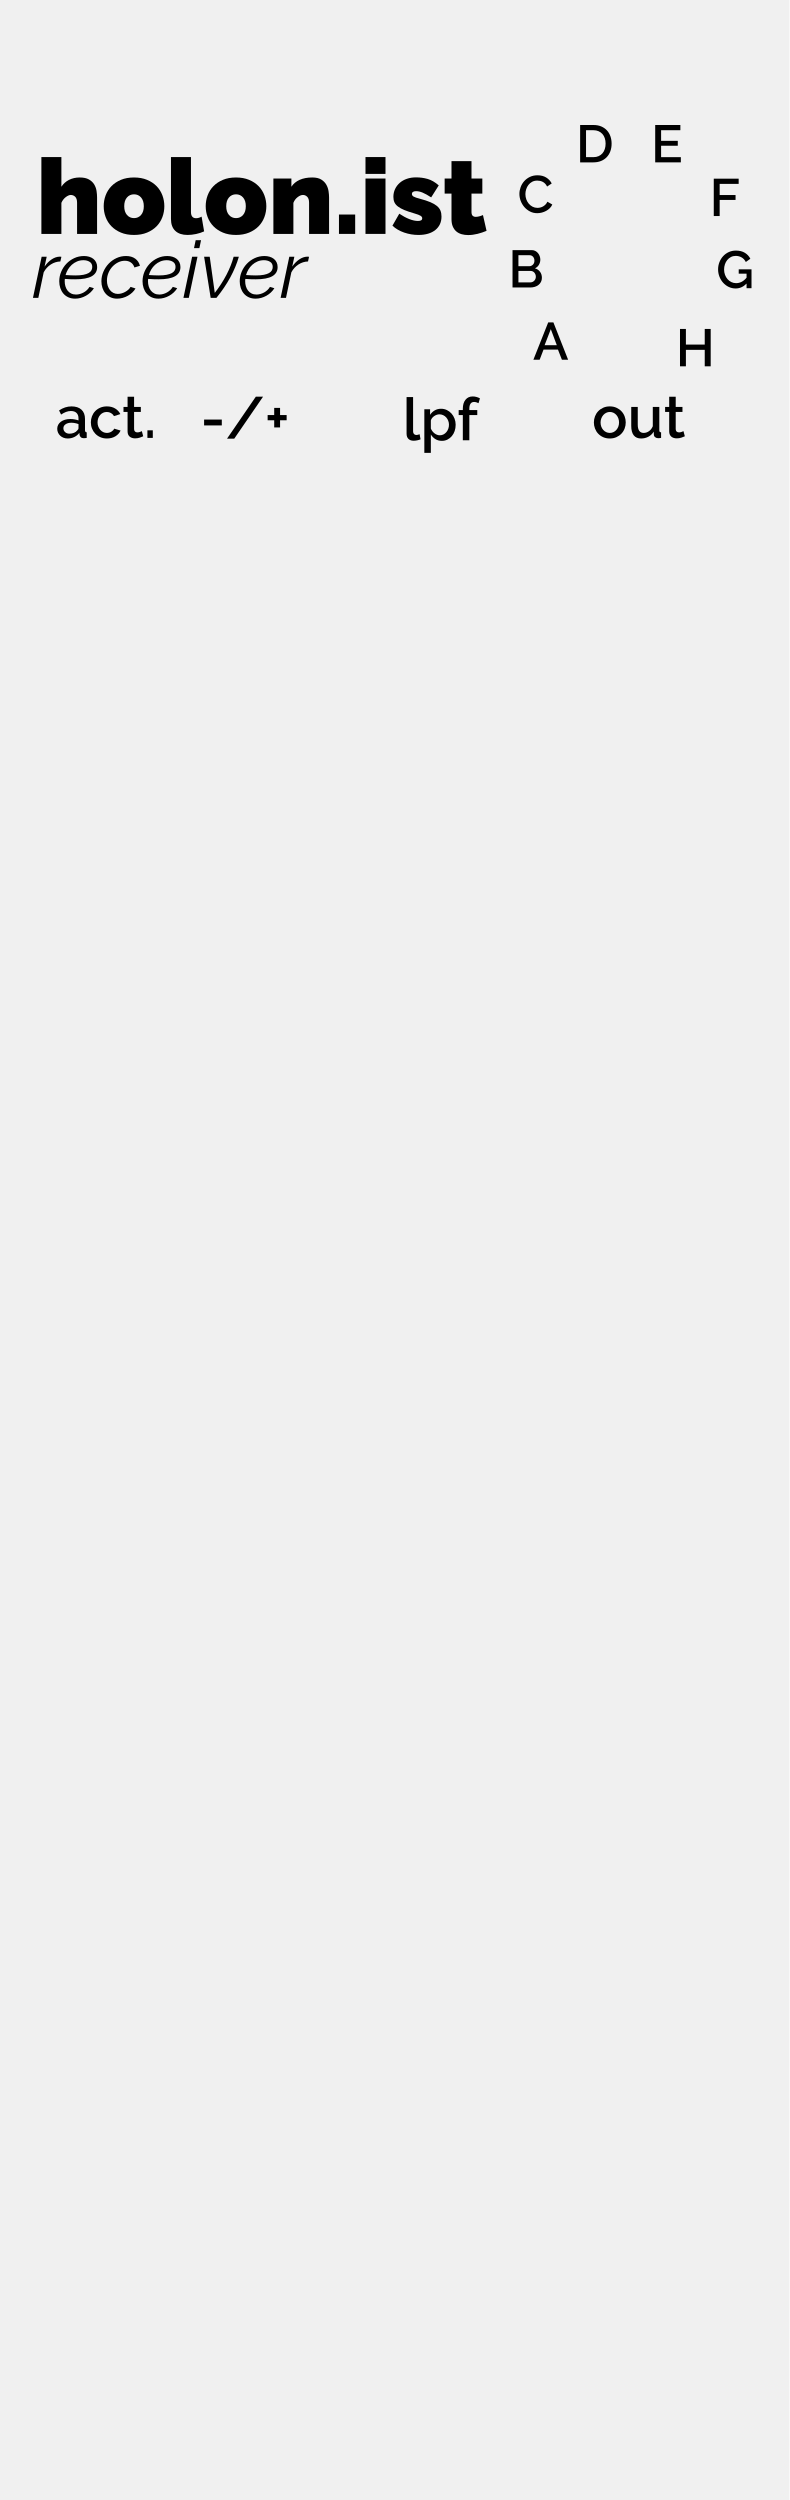
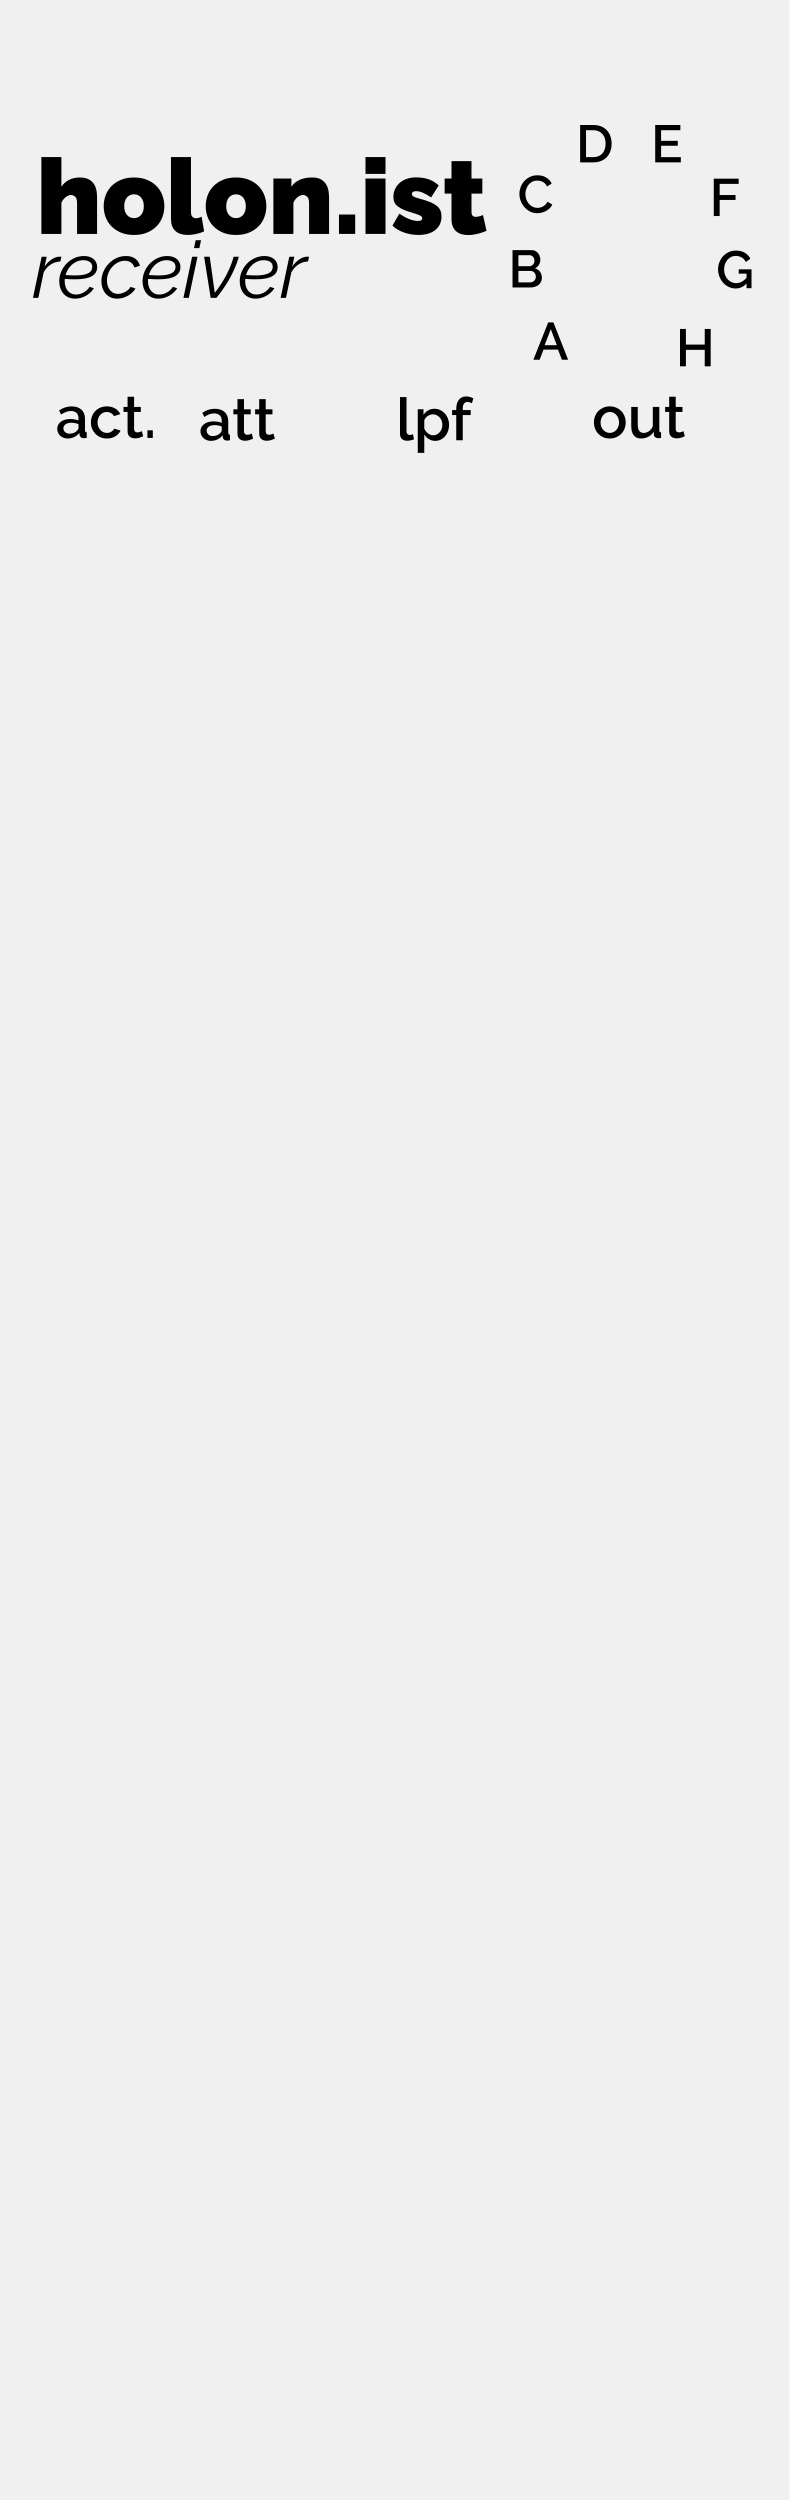
<svg xmlns="http://www.w3.org/2000/svg" width="100%" height="100%" viewBox="0 0 120 380" version="1.1" xml:space="preserve" style="fill-rule:evenodd;clip-rule:evenodd;stroke-linejoin:round;stroke-miterlimit:1.414;">
  <g id="Layer-1" transform="matrix(1,0,0,1,15,-742.52)">
    <g id="background" transform="matrix(1.33333,0,0,1,-15,5.68434e-14)">
      <rect x="0" y="742.52" width="90" height="380" style="fill:rgb(240,240,240);" />
+     </g>
+     <g transform="matrix(1,0,0,1,15.218,809.442)">
+       <path d="M1.845,0.09C1.617,0.09 1.406,0.053 1.211,-0.023C1.016,-0.098 0.848,-0.201 0.707,-0.333C0.566,-0.465 0.454,-0.621 0.374,-0.801C0.293,-0.981 0.252,-1.176 0.252,-1.386C0.252,-1.608 0.3,-1.809 0.396,-1.989C0.492,-2.169 0.628,-2.325 0.806,-2.457C0.983,-2.589 1.193,-2.691 1.436,-2.763C1.679,-2.835 1.947,-2.871 2.241,-2.871C2.463,-2.871 2.682,-2.852 2.898,-2.813C3.114,-2.774 3.309,-2.721 3.483,-2.655L3.483,-2.979C3.483,-3.327 3.384,-3.599 3.186,-3.794C2.988,-3.988 2.703,-4.086 2.331,-4.086C2.079,-4.086 1.832,-4.04 1.588,-3.947C1.346,-3.854 1.095,-3.72 0.837,-3.546L0.531,-4.176C1.137,-4.584 1.767,-4.788 2.421,-4.788C3.069,-4.788 3.573,-4.623 3.933,-4.293C4.293,-3.963 4.473,-3.489 4.473,-2.871L4.473,-1.17C4.473,-0.96 4.56,-0.852 4.734,-0.846L4.734,0C4.638,0.018 4.556,0.03 4.487,0.036C4.417,0.042 4.35,0.045 4.284,0.045C4.092,0.045 3.943,-0.003 3.838,-0.099C3.733,-0.195 3.669,-0.318 3.645,-0.468L3.618,-0.765C3.408,-0.489 3.149,-0.278 2.84,-0.131C2.531,0.017 2.199,0.09 1.845,0.09ZM2.115,-0.639C2.355,-0.639 2.582,-0.683 2.795,-0.77C3.008,-0.857 3.174,-0.978 3.294,-1.134C3.42,-1.242 3.483,-1.356 3.483,-1.476L3.483,-2.097C3.315,-2.163 3.137,-2.214 2.948,-2.25C2.758,-2.286 2.574,-2.304 2.394,-2.304C2.04,-2.304 1.751,-2.228 1.526,-2.075C1.301,-1.922 1.188,-1.719 1.188,-1.467C1.188,-1.233 1.275,-1.037 1.449,-0.878C1.623,-0.719 1.845,-0.639 2.115,-0.639Z" style="fill-rule:nonzero;" />
+       <path d="M8.253,-0.243C8.127,-0.183 7.953,-0.116 7.731,-0.041C7.509,0.034 7.272,0.072 7.02,0.072C6.864,0.072 6.717,0.051 6.579,0.009C6.441,-0.033 6.319,-0.096 6.215,-0.18C6.11,-0.264 6.027,-0.374 5.967,-0.509C5.907,-0.644 5.877,-0.807 5.877,-0.999L5.877,-3.942L5.256,-3.942L5.256,-4.707L5.877,-4.707L5.877,-6.255L6.867,-6.255L6.867,-4.707L7.893,-4.707L7.893,-3.942L6.867,-3.942L6.867,-1.314C6.879,-1.146 6.932,-1.025 7.025,-0.95C7.118,-0.874 7.233,-0.837 7.371,-0.837C7.509,-0.837 7.641,-0.861 7.767,-0.909C7.893,-0.957 7.986,-0.996 8.046,-1.026L8.253,-0.243Z" style="fill-rule:nonzero;" />
+       <path d="M11.556,-0.243C11.43,-0.183 11.256,-0.116 11.034,-0.041C10.812,0.034 10.575,0.072 10.323,0.072C10.167,0.072 10.02,0.051 9.882,0.009C9.744,-0.033 9.623,-0.096 9.518,-0.18C9.413,-0.264 9.33,-0.374 9.27,-0.509C9.21,-0.644 9.18,-0.807 9.18,-0.999L9.18,-3.942L8.559,-3.942L8.559,-4.707L9.18,-4.707L9.18,-6.255L10.17,-6.255L10.17,-4.707L11.196,-4.707L11.196,-3.942L10.17,-3.942L10.17,-1.314C10.182,-1.146 10.235,-1.025 10.328,-0.95C10.421,-0.874 10.536,-0.837 10.674,-0.837C10.812,-0.837 10.944,-0.861 11.07,-0.909C11.196,-0.957 11.289,-0.996 11.349,-1.026L11.556,-0.243Z" style="fill-rule:nonzero;" />
    </g>
    <g transform="matrix(1,0,0,1,-18,742.52)">
      <path d="M9.33,39.023L10.098,39.023L9.774,40.523C10.086,40.067 10.44,39.705 10.836,39.437C11.232,39.169 11.634,39.027 12.042,39.011C12.106,39.011 12.16,39.013 12.204,39.017C12.248,39.021 12.29,39.027 12.33,39.035L12.174,39.743C11.654,39.759 11.17,39.911 10.722,40.199C10.274,40.487 9.914,40.883 9.642,41.387L8.826,45.275L8.01,45.275L9.33,39.023Z" style="fill-rule:nonzero;" />
      <path d="M14.418,45.395C14.034,45.395 13.692,45.327 13.392,45.191C13.092,45.055 12.84,44.867 12.636,44.627C12.432,44.387 12.276,44.107 12.168,43.787C12.06,43.467 12.006,43.123 12.006,42.755C12.006,42.259 12.102,41.781 12.294,41.321C12.486,40.861 12.75,40.453 13.086,40.097C13.422,39.741 13.82,39.455 14.28,39.239C14.74,39.023 15.238,38.915 15.774,38.915C16.046,38.915 16.304,38.951 16.548,39.023C16.792,39.095 17.004,39.201 17.184,39.341C17.364,39.481 17.506,39.657 17.61,39.869C17.714,40.081 17.766,40.323 17.766,40.595C17.766,41.211 17.494,41.675 16.95,41.987C16.406,42.299 15.566,42.455 14.43,42.455C14.206,42.455 13.964,42.451 13.704,42.443C13.444,42.435 13.162,42.419 12.858,42.395C12.85,42.459 12.844,42.519 12.84,42.575C12.836,42.631 12.834,42.687 12.834,42.743C12.834,43.015 12.87,43.273 12.942,43.517C13.014,43.761 13.122,43.977 13.266,44.165C13.41,44.353 13.59,44.501 13.806,44.609C14.022,44.717 14.274,44.771 14.562,44.771C14.754,44.771 14.95,44.743 15.15,44.687C15.35,44.631 15.54,44.553 15.72,44.453C15.9,44.353 16.066,44.231 16.218,44.087C16.37,43.943 16.498,43.783 16.602,43.607L17.274,43.811C17.13,44.043 16.954,44.257 16.746,44.453C16.538,44.649 16.308,44.817 16.056,44.957C15.804,45.097 15.54,45.205 15.264,45.281C14.988,45.357 14.706,45.395 14.418,45.395ZM15.69,39.551C15.33,39.551 15.002,39.615 14.706,39.743C14.41,39.871 14.146,40.039 13.914,40.247C13.682,40.455 13.486,40.695 13.326,40.967C13.166,41.239 13.046,41.519 12.966,41.807C13.254,41.823 13.52,41.837 13.764,41.849C14.008,41.861 14.242,41.867 14.466,41.867C14.938,41.867 15.338,41.835 15.666,41.771C15.994,41.707 16.258,41.619 16.458,41.507C16.658,41.395 16.802,41.259 16.89,41.099C16.978,40.939 17.022,40.767 17.022,40.583C17.022,40.223 16.89,39.961 16.626,39.797C16.362,39.633 16.05,39.551 15.69,39.551Z" style="fill-rule:nonzero;" />
      <path d="M20.79,45.395C20.422,45.395 20.09,45.325 19.794,45.185C19.498,45.045 19.248,44.855 19.044,44.615C18.84,44.375 18.684,44.095 18.576,43.775C18.468,43.455 18.414,43.115 18.414,42.755C18.414,42.251 18.514,41.767 18.714,41.303C18.914,40.839 19.184,40.429 19.524,40.073C19.864,39.717 20.26,39.435 20.712,39.227C21.164,39.019 21.646,38.915 22.158,38.915C22.726,38.915 23.192,39.049 23.556,39.317C23.92,39.585 24.158,39.947 24.27,40.403L23.43,40.655C23.334,40.335 23.158,40.085 22.902,39.905C22.646,39.725 22.338,39.635 21.978,39.635C21.626,39.635 21.288,39.715 20.964,39.875C20.64,40.035 20.35,40.251 20.094,40.523C19.838,40.795 19.634,41.115 19.482,41.483C19.33,41.851 19.254,42.239 19.254,42.647C19.254,42.935 19.294,43.201 19.374,43.445C19.454,43.689 19.566,43.903 19.71,44.087C19.854,44.271 20.028,44.415 20.232,44.519C20.436,44.623 20.662,44.675 20.91,44.675C21.102,44.675 21.296,44.647 21.492,44.591C21.688,44.535 21.874,44.457 22.05,44.357C22.226,44.257 22.384,44.143 22.524,44.015C22.664,43.887 22.77,43.751 22.842,43.607L23.598,43.847C23.47,44.071 23.306,44.277 23.106,44.465C22.906,44.653 22.682,44.817 22.434,44.957C22.186,45.097 21.922,45.205 21.642,45.281C21.362,45.357 21.078,45.395 20.79,45.395Z" style="fill-rule:nonzero;" />
      <path d="M27.078,45.395C26.694,45.395 26.352,45.327 26.052,45.191C25.752,45.055 25.5,44.867 25.296,44.627C25.092,44.387 24.936,44.107 24.828,43.787C24.72,43.467 24.666,43.123 24.666,42.755C24.666,42.259 24.762,41.781 24.954,41.321C25.146,40.861 25.41,40.453 25.746,40.097C26.082,39.741 26.48,39.455 26.94,39.239C27.4,39.023 27.898,38.915 28.434,38.915C28.706,38.915 28.964,38.951 29.208,39.023C29.452,39.095 29.664,39.201 29.844,39.341C30.024,39.481 30.166,39.657 30.27,39.869C30.374,40.081 30.426,40.323 30.426,40.595C30.426,41.211 30.154,41.675 29.61,41.987C29.066,42.299 28.226,42.455 27.09,42.455C26.866,42.455 26.624,42.451 26.364,42.443C26.104,42.435 25.822,42.419 25.518,42.395C25.51,42.459 25.504,42.519 25.5,42.575C25.496,42.631 25.494,42.687 25.494,42.743C25.494,43.015 25.53,43.273 25.602,43.517C25.674,43.761 25.782,43.977 25.926,44.165C26.07,44.353 26.25,44.501 26.466,44.609C26.682,44.717 26.934,44.771 27.222,44.771C27.414,44.771 27.61,44.743 27.81,44.687C28.01,44.631 28.2,44.553 28.38,44.453C28.56,44.353 28.726,44.231 28.878,44.087C29.03,43.943 29.158,43.783 29.262,43.607L29.934,43.811C29.79,44.043 29.614,44.257 29.406,44.453C29.198,44.649 28.968,44.817 28.716,44.957C28.464,45.097 28.2,45.205 27.924,45.281C27.648,45.357 27.366,45.395 27.078,45.395ZM28.35,39.551C27.99,39.551 27.662,39.615 27.366,39.743C27.07,39.871 26.806,40.039 26.574,40.247C26.342,40.455 26.146,40.695 25.986,40.967C25.826,41.239 25.706,41.519 25.626,41.807C25.914,41.823 26.18,41.837 26.424,41.849C26.668,41.861 26.902,41.867 27.126,41.867C27.598,41.867 27.998,41.835 28.326,41.771C28.654,41.707 28.918,41.619 29.118,41.507C29.318,41.395 29.462,41.259 29.55,41.099C29.638,40.939 29.682,40.767 29.682,40.583C29.682,40.223 29.55,39.961 29.286,39.797C29.022,39.633 28.71,39.551 28.35,39.551Z" style="fill-rule:nonzero;" />
      <path d="M32.202,39.023L33.018,39.023L31.698,45.275L30.882,45.275L32.202,39.023ZM32.742,36.515L33.558,36.515L33.306,37.715L32.49,37.715L32.742,36.515Z" style="fill-rule:nonzero;" />
      <path d="M34.026,39.023L34.878,39.023L35.646,44.519C36.342,43.623 36.934,42.707 37.422,41.771C37.91,40.835 38.274,39.919 38.514,39.023L39.306,39.023C38.706,41.127 37.57,43.211 35.898,45.275L35.022,45.275L34.026,39.023Z" style="fill-rule:nonzero;" />
      <path d="M41.85,45.395C41.466,45.395 41.124,45.327 40.824,45.191C40.524,45.055 40.272,44.867 40.068,44.627C39.864,44.387 39.708,44.107 39.6,43.787C39.492,43.467 39.438,43.123 39.438,42.755C39.438,42.259 39.534,41.781 39.726,41.321C39.918,40.861 40.182,40.453 40.518,40.097C40.854,39.741 41.252,39.455 41.712,39.239C42.172,39.023 42.67,38.915 43.206,38.915C43.478,38.915 43.736,38.951 43.98,39.023C44.224,39.095 44.436,39.201 44.616,39.341C44.796,39.481 44.938,39.657 45.042,39.869C45.146,40.081 45.198,40.323 45.198,40.595C45.198,41.211 44.926,41.675 44.382,41.987C43.838,42.299 42.998,42.455 41.862,42.455C41.638,42.455 41.396,42.451 41.136,42.443C40.876,42.435 40.594,42.419 40.29,42.395C40.282,42.459 40.276,42.519 40.272,42.575C40.268,42.631 40.266,42.687 40.266,42.743C40.266,43.015 40.302,43.273 40.374,43.517C40.446,43.761 40.554,43.977 40.698,44.165C40.842,44.353 41.022,44.501 41.238,44.609C41.454,44.717 41.706,44.771 41.994,44.771C42.186,44.771 42.382,44.743 42.582,44.687C42.782,44.631 42.972,44.553 43.152,44.453C43.332,44.353 43.498,44.231 43.65,44.087C43.802,43.943 43.93,43.783 44.034,43.607L44.706,43.811C44.562,44.043 44.386,44.257 44.178,44.453C43.97,44.649 43.74,44.817 43.488,44.957C43.236,45.097 42.972,45.205 42.696,45.281C42.42,45.357 42.138,45.395 41.85,45.395ZM43.122,39.551C42.762,39.551 42.434,39.615 42.138,39.743C41.842,39.871 41.578,40.039 41.346,40.247C41.114,40.455 40.918,40.695 40.758,40.967C40.598,41.239 40.478,41.519 40.398,41.807C40.686,41.823 40.952,41.837 41.196,41.849C41.44,41.861 41.674,41.867 41.898,41.867C42.37,41.867 42.77,41.835 43.098,41.771C43.426,41.707 43.69,41.619 43.89,41.507C44.09,41.395 44.234,41.259 44.322,41.099C44.41,40.939 44.454,40.767 44.454,40.583C44.454,40.223 44.322,39.961 44.058,39.797C43.794,39.633 43.482,39.551 43.122,39.551Z" style="fill-rule:nonzero;" />
      <path d="M46.974,39.023L47.742,39.023L47.418,40.523C47.73,40.067 48.084,39.705 48.48,39.437C48.876,39.169 49.278,39.027 49.686,39.011C49.75,39.011 49.804,39.013 49.848,39.017C49.892,39.021 49.934,39.027 49.974,39.035L49.818,39.743C49.298,39.759 48.814,39.911 48.366,40.199C47.918,40.487 47.558,40.883 47.286,41.387L46.47,45.275L45.654,45.275L46.974,39.023Z" style="fill-rule:nonzero;" />
    </g>
    <g transform="matrix(1,0,0,1,-23.2553,757.663)">
      <path d="M23.01,20.41L19.97,20.41L19.97,15.674C19.97,15.258 19.876,14.956 19.69,14.77C19.503,14.583 19.271,14.49 18.994,14.49C18.898,14.49 18.783,14.519 18.65,14.578C18.516,14.636 18.383,14.716 18.25,14.818C18.116,14.919 17.991,15.044 17.874,15.194C17.756,15.343 17.66,15.508 17.586,15.69L17.586,20.41L14.546,20.41L14.546,8.73L17.586,8.73L17.586,13.242C17.884,12.783 18.274,12.434 18.754,12.194C19.234,11.954 19.772,11.834 20.37,11.834C20.956,11.834 21.426,11.935 21.778,12.138C22.13,12.34 22.396,12.594 22.578,12.898C22.759,13.202 22.876,13.53 22.93,13.882C22.983,14.234 23.01,14.564 23.01,14.874L23.01,20.41Z" style="fill-rule:nonzero;" />
      <path d="M28.626,20.57C27.868,20.57 27.204,20.45 26.634,20.21C26.063,19.97 25.583,19.65 25.194,19.25C24.804,18.85 24.511,18.386 24.314,17.858C24.116,17.33 24.018,16.778 24.018,16.202C24.018,15.626 24.116,15.074 24.314,14.546C24.511,14.018 24.804,13.554 25.194,13.154C25.583,12.754 26.063,12.434 26.634,12.194C27.204,11.954 27.868,11.834 28.626,11.834C29.372,11.834 30.034,11.954 30.61,12.194C31.186,12.434 31.668,12.754 32.058,13.154C32.447,13.554 32.74,14.018 32.938,14.546C33.135,15.074 33.234,15.626 33.234,16.202C33.234,16.778 33.135,17.33 32.938,17.858C32.74,18.386 32.447,18.85 32.058,19.25C31.668,19.65 31.186,19.97 30.61,20.21C30.034,20.45 29.372,20.57 28.626,20.57ZM27.138,16.202C27.138,16.767 27.276,17.21 27.554,17.53C27.831,17.85 28.188,18.01 28.626,18.01C29.063,18.01 29.42,17.85 29.698,17.53C29.975,17.21 30.114,16.767 30.114,16.202C30.114,15.636 29.975,15.194 29.698,14.874C29.42,14.554 29.063,14.394 28.626,14.394C28.188,14.394 27.831,14.554 27.554,14.874C27.276,15.194 27.138,15.636 27.138,16.202Z" style="fill-rule:nonzero;" />
      <path d="M34.242,8.73L37.282,8.73L37.282,17.066C37.282,17.706 37.543,18.026 38.066,18.026C38.194,18.026 38.332,18.004 38.482,17.962C38.631,17.919 38.77,17.86 38.898,17.786L39.282,20.026C38.919,20.196 38.511,20.33 38.058,20.426C37.604,20.522 37.175,20.57 36.77,20.57C35.959,20.57 35.335,20.362 34.898,19.946C34.46,19.53 34.242,18.927 34.242,18.138L34.242,8.73Z" style="fill-rule:nonzero;" />
      <path d="M44.13,20.57C43.372,20.57 42.708,20.45 42.138,20.21C41.567,19.97 41.087,19.65 40.698,19.25C40.308,18.85 40.015,18.386 39.818,17.858C39.62,17.33 39.522,16.778 39.522,16.202C39.522,15.626 39.62,15.074 39.818,14.546C40.015,14.018 40.308,13.554 40.698,13.154C41.087,12.754 41.567,12.434 42.138,12.194C42.708,11.954 43.372,11.834 44.13,11.834C44.876,11.834 45.538,11.954 46.114,12.194C46.69,12.434 47.172,12.754 47.562,13.154C47.951,13.554 48.244,14.018 48.442,14.546C48.639,15.074 48.738,15.626 48.738,16.202C48.738,16.778 48.639,17.33 48.442,17.858C48.244,18.386 47.951,18.85 47.562,19.25C47.172,19.65 46.69,19.97 46.114,20.21C45.538,20.45 44.876,20.57 44.13,20.57ZM42.642,16.202C42.642,16.767 42.78,17.21 43.058,17.53C43.335,17.85 43.692,18.01 44.13,18.01C44.567,18.01 44.924,17.85 45.202,17.53C45.479,17.21 45.618,16.767 45.618,16.202C45.618,15.636 45.479,15.194 45.202,14.874C44.924,14.554 44.567,14.394 44.13,14.394C43.692,14.394 43.335,14.554 43.058,14.874C42.78,15.194 42.642,15.636 42.642,16.202Z" style="fill-rule:nonzero;" />
      <path d="M58.274,20.41L55.234,20.41L55.234,15.674C55.234,15.258 55.14,14.956 54.954,14.77C54.767,14.583 54.551,14.49 54.306,14.49C54.05,14.49 53.778,14.602 53.49,14.826C53.202,15.05 52.988,15.338 52.85,15.69L52.85,20.41L49.81,20.41L49.81,11.994L52.546,11.994L52.546,13.242C52.844,12.783 53.263,12.434 53.802,12.194C54.34,11.954 54.978,11.834 55.714,11.834C56.29,11.834 56.746,11.938 57.082,12.146C57.418,12.354 57.674,12.612 57.85,12.922C58.026,13.231 58.14,13.562 58.194,13.914C58.247,14.266 58.274,14.586 58.274,14.874L58.274,20.41Z" style="fill-rule:nonzero;" />
-       <rect x="59.778" y="17.466" width="2.464" height="2.944" style="fill-rule:nonzero;" />
+       <rect x="59.778" y="17.466" width="2.464" height="2.944" />
      <path d="M63.81,20.41L63.81,11.994L66.85,11.994L66.85,20.41L63.81,20.41ZM63.81,11.29L63.81,8.73L66.85,8.73L66.85,11.29L63.81,11.29Z" style="fill-rule:nonzero;" />
      <path d="M71.858,20.57C71.122,20.57 70.402,20.45 69.698,20.21C68.994,19.97 68.396,19.62 67.906,19.162L68.946,17.338C69.468,17.69 69.972,17.962 70.458,18.154C70.943,18.346 71.388,18.442 71.794,18.442C72.22,18.442 72.434,18.308 72.434,18.042C72.434,17.892 72.351,17.764 72.186,17.658C72.02,17.551 71.698,17.428 71.218,17.29C70.62,17.119 70.122,16.951 69.722,16.786C69.322,16.62 68.996,16.442 68.746,16.25C68.495,16.058 68.316,15.844 68.21,15.61C68.103,15.375 68.05,15.098 68.05,14.778C68.05,14.351 68.135,13.956 68.306,13.594C68.476,13.231 68.714,12.916 69.018,12.65C69.322,12.383 69.684,12.178 70.106,12.034C70.527,11.89 70.988,11.818 71.49,11.818C72.108,11.818 72.698,11.898 73.258,12.058C73.818,12.218 74.38,12.543 74.946,13.034L73.794,14.858C73.271,14.516 72.834,14.274 72.482,14.13C72.13,13.986 71.799,13.914 71.49,13.914C71.308,13.914 71.159,13.948 71.042,14.018C70.924,14.087 70.866,14.196 70.866,14.346C70.866,14.506 70.951,14.636 71.122,14.738C71.292,14.839 71.628,14.954 72.13,15.082C72.738,15.242 73.25,15.41 73.666,15.586C74.082,15.762 74.415,15.954 74.666,16.162C74.916,16.37 75.095,16.604 75.202,16.866C75.308,17.127 75.362,17.428 75.362,17.77C75.362,18.207 75.282,18.596 75.122,18.938C74.962,19.279 74.73,19.572 74.426,19.818C74.122,20.063 73.754,20.25 73.322,20.378C72.89,20.506 72.402,20.57 71.858,20.57Z" style="fill-rule:nonzero;" />
      <path d="M82.21,19.946C81.783,20.127 81.327,20.279 80.842,20.402C80.356,20.524 79.879,20.586 79.41,20.586C79.068,20.586 78.743,20.543 78.434,20.458C78.124,20.372 77.855,20.234 77.626,20.042C77.396,19.85 77.215,19.599 77.082,19.29C76.948,18.98 76.882,18.596 76.882,18.138L76.882,14.282L75.842,14.282L75.842,11.994L76.882,11.994L76.882,9.354L79.922,9.354L79.922,11.994L81.57,11.994L81.57,14.282L79.922,14.282L79.922,17.066C79.922,17.343 79.98,17.538 80.098,17.65C80.215,17.762 80.375,17.818 80.578,17.818C80.727,17.818 80.898,17.794 81.09,17.746C81.282,17.698 81.474,17.631 81.666,17.546L82.21,19.946Z" style="fill-rule:nonzero;" />
    </g>
    <g transform="matrix(1,0,0,1,-14,723.336)">
      <path d="M9.292,85.834C9.064,85.834 8.852,85.797 8.657,85.722C8.462,85.647 8.294,85.543 8.153,85.411C8.012,85.279 7.901,85.123 7.82,84.943C7.739,84.763 7.699,84.568 7.699,84.358C7.699,84.136 7.747,83.935 7.843,83.755C7.939,83.575 8.075,83.419 8.252,83.287C8.429,83.155 8.639,83.053 8.882,82.981C9.125,82.909 9.394,82.873 9.688,82.873C9.91,82.873 10.129,82.893 10.345,82.932C10.561,82.971 10.756,83.023 10.93,83.089L10.93,82.765C10.93,82.417 10.831,82.146 10.633,81.951C10.435,81.756 10.15,81.658 9.778,81.658C9.526,81.658 9.278,81.705 9.035,81.798C8.792,81.891 8.542,82.024 8.284,82.198L7.978,81.568C8.584,81.16 9.214,80.956 9.868,80.956C10.516,80.956 11.02,81.121 11.38,81.451C11.74,81.781 11.92,82.255 11.92,82.873L11.92,84.574C11.92,84.784 12.007,84.892 12.181,84.898L12.181,85.744C12.085,85.762 12.002,85.774 11.933,85.78C11.864,85.786 11.797,85.789 11.731,85.789C11.539,85.789 11.39,85.741 11.285,85.645C11.18,85.549 11.116,85.426 11.092,85.276L11.065,84.979C10.855,85.255 10.595,85.467 10.286,85.614C9.977,85.761 9.646,85.834 9.292,85.834ZM9.562,85.105C9.802,85.105 10.028,85.062 10.241,84.975C10.454,84.888 10.621,84.766 10.741,84.61C10.867,84.502 10.93,84.388 10.93,84.268L10.93,83.647C10.762,83.581 10.583,83.53 10.394,83.494C10.205,83.458 10.021,83.44 9.841,83.44C9.487,83.44 9.197,83.517 8.972,83.67C8.747,83.823 8.635,84.025 8.635,84.277C8.635,84.511 8.722,84.708 8.896,84.867C9.07,85.026 9.292,85.105 9.562,85.105Z" style="fill-rule:nonzero;" />
      <path d="M12.811,83.386C12.811,83.056 12.868,82.744 12.982,82.45C13.096,82.156 13.259,81.898 13.472,81.676C13.685,81.454 13.942,81.279 14.242,81.15C14.542,81.021 14.878,80.956 15.25,80.956C15.736,80.956 16.154,81.063 16.505,81.276C16.856,81.489 17.119,81.772 17.293,82.126L16.33,82.432C16.216,82.234 16.063,82.08 15.871,81.969C15.679,81.858 15.466,81.802 15.232,81.802C15.034,81.802 14.849,81.841 14.678,81.919C14.507,81.997 14.359,82.107 14.233,82.248C14.107,82.389 14.008,82.555 13.936,82.747C13.864,82.939 13.828,83.152 13.828,83.386C13.828,83.614 13.865,83.826 13.94,84.021C14.015,84.216 14.117,84.385 14.246,84.529C14.375,84.673 14.525,84.786 14.696,84.867C14.867,84.948 15.049,84.988 15.241,84.988C15.361,84.988 15.481,84.972 15.601,84.939C15.721,84.906 15.83,84.859 15.929,84.799C16.028,84.739 16.115,84.67 16.19,84.592C16.265,84.514 16.321,84.43 16.357,84.34L17.329,84.628C17.173,84.982 16.912,85.272 16.546,85.497C16.18,85.722 15.748,85.834 15.25,85.834C14.884,85.834 14.551,85.768 14.251,85.636C13.951,85.504 13.694,85.326 13.481,85.101C13.268,84.876 13.103,84.616 12.986,84.322C12.869,84.028 12.811,83.716 12.811,83.386Z" style="fill-rule:nonzero;" />
      <path d="M20.767,85.501C20.641,85.561 20.467,85.629 20.245,85.704C20.023,85.779 19.786,85.816 19.534,85.816C19.378,85.816 19.231,85.795 19.093,85.753C18.955,85.711 18.833,85.648 18.728,85.564C18.623,85.48 18.541,85.371 18.481,85.236C18.421,85.101 18.391,84.937 18.391,84.745L18.391,81.802L17.77,81.802L17.77,81.037L18.391,81.037L18.391,79.489L19.381,79.489L19.381,81.037L20.407,81.037L20.407,81.802L19.381,81.802L19.381,84.43C19.393,84.598 19.445,84.72 19.538,84.795C19.631,84.87 19.747,84.907 19.885,84.907C20.023,84.907 20.155,84.883 20.281,84.835C20.407,84.787 20.5,84.748 20.56,84.718L20.767,85.501Z" style="fill-rule:nonzero;" />
-       <rect x="21.406" y="84.592" width="0.819" height="1.152" style="fill-rule:nonzero;" />
+       <rect x="21.406" y="84.592" width="0.819" height="1.152" />
    </g>
    <g transform="matrix(1,0,0,1,56.2224,689.132)">
      <path d="M7.727,82.864C7.727,82.523 7.788,82.183 7.911,81.844C8.033,81.505 8.213,81.201 8.451,80.932C8.688,80.663 8.977,80.445 9.319,80.28C9.66,80.115 10.047,80.032 10.479,80.032C10.996,80.032 11.439,80.147 11.807,80.376C12.175,80.605 12.452,80.904 12.639,81.272L11.935,81.744C11.855,81.573 11.759,81.429 11.647,81.312C11.535,81.195 11.412,81.101 11.279,81.032C11.145,80.963 11.007,80.913 10.863,80.884C10.719,80.855 10.58,80.84 10.447,80.84C10.148,80.84 9.887,80.9 9.663,81.02C9.439,81.14 9.251,81.299 9.099,81.496C8.947,81.693 8.832,81.915 8.755,82.16C8.677,82.405 8.639,82.651 8.639,82.896C8.639,83.173 8.684,83.437 8.775,83.688C8.865,83.939 8.992,84.16 9.155,84.352C9.317,84.544 9.511,84.697 9.735,84.812C9.959,84.927 10.204,84.984 10.471,84.984C10.609,84.984 10.752,84.967 10.899,84.932C11.045,84.897 11.187,84.841 11.323,84.764C11.459,84.687 11.584,84.589 11.699,84.472C11.813,84.355 11.908,84.213 11.983,84.048L12.727,84.472C12.636,84.685 12.508,84.873 12.343,85.036C12.177,85.199 11.991,85.336 11.783,85.448C11.575,85.56 11.355,85.645 11.123,85.704C10.891,85.763 10.663,85.792 10.439,85.792C10.039,85.792 9.673,85.707 9.343,85.536C9.012,85.365 8.727,85.143 8.487,84.868C8.247,84.593 8.06,84.281 7.927,83.932C7.793,83.583 7.727,83.227 7.727,82.864Z" style="fill-rule:nonzero;" />
    </g>
    <g transform="matrix(1,0,0,1,54.817,700.473)">
      <path d="M12.551,84.28C12.551,84.509 12.504,84.715 12.411,84.896C12.317,85.077 12.192,85.231 12.035,85.356C11.877,85.481 11.692,85.577 11.479,85.644C11.265,85.711 11.039,85.744 10.799,85.744L8.087,85.744L8.087,80.064L11.015,80.064C11.212,80.064 11.391,80.107 11.551,80.192C11.711,80.277 11.847,80.388 11.959,80.524C12.071,80.66 12.157,80.815 12.219,80.988C12.28,81.161 12.311,81.336 12.311,81.512C12.311,81.789 12.24,82.049 12.099,82.292C11.957,82.535 11.756,82.715 11.495,82.832C11.82,82.928 12.077,83.103 12.267,83.356C12.456,83.609 12.551,83.917 12.551,84.28ZM11.631,84.112C11.631,83.995 11.611,83.883 11.571,83.776C11.531,83.669 11.477,83.576 11.411,83.496C11.344,83.416 11.263,83.352 11.167,83.304C11.071,83.256 10.967,83.232 10.855,83.232L8.983,83.232L8.983,84.968L10.799,84.968C10.916,84.968 11.025,84.945 11.127,84.9C11.228,84.855 11.316,84.793 11.391,84.716C11.465,84.639 11.524,84.548 11.567,84.444C11.609,84.34 11.631,84.229 11.631,84.112ZM8.983,80.84L8.983,82.512L10.631,82.512C10.743,82.512 10.845,82.491 10.939,82.448C11.032,82.405 11.115,82.348 11.187,82.276C11.259,82.204 11.315,82.117 11.355,82.016C11.395,81.915 11.415,81.803 11.415,81.68C11.415,81.435 11.345,81.233 11.207,81.076C11.068,80.919 10.892,80.84 10.679,80.84L8.983,80.84Z" style="fill-rule:nonzero;" />
    </g>
    <g transform="matrix(1,0,0,1,58.5711,711.456)">
      <path d="M9.759,80.064L10.543,80.064L12.783,85.744L11.839,85.744L11.239,84.2L9.047,84.2L8.455,85.744L7.503,85.744L9.759,80.064ZM11.063,83.536L10.151,81.096L9.207,83.536L11.063,83.536Z" style="fill-rule:nonzero;" />
    </g>
    <g transform="matrix(1,0,0,1,76.5045,681.456)">
      <path d="M11.983,84.952L11.983,85.744L8.087,85.744L8.087,80.064L11.911,80.064L11.911,80.856L8.983,80.856L8.983,82.472L11.519,82.472L11.519,83.216L8.983,83.216L8.983,84.952L11.983,84.952Z" style="fill-rule:nonzero;" />
    </g>
    <g transform="matrix(1,0,0,1,85.4052,689.614)">
      <path d="M8.087,85.744L8.087,80.064L11.871,80.064L11.871,80.856L8.983,80.856L8.983,82.552L11.399,82.552L11.399,83.296L8.983,83.296L8.983,85.744L8.087,85.744Z" style="fill-rule:nonzero;" />
    </g>
    <g transform="matrix(1,0,0,1,86.4144,700.584)">
      <path d="M12.063,85.04C11.583,85.536 11.031,85.784 10.407,85.784C10.028,85.784 9.676,85.705 9.351,85.548C9.025,85.391 8.743,85.179 8.503,84.912C8.263,84.645 8.075,84.336 7.939,83.984C7.803,83.632 7.735,83.264 7.735,82.88C7.735,82.496 7.803,82.131 7.939,81.784C8.075,81.437 8.263,81.133 8.503,80.872C8.743,80.611 9.028,80.404 9.359,80.252C9.689,80.1 10.049,80.024 10.439,80.024C10.983,80.024 11.439,80.137 11.807,80.364C12.175,80.591 12.452,80.891 12.639,81.264L11.951,81.76C11.796,81.451 11.583,81.219 11.311,81.064C11.039,80.909 10.74,80.832 10.415,80.832C10.148,80.832 9.905,80.889 9.687,81.004C9.468,81.119 9.281,81.271 9.127,81.46C8.972,81.649 8.853,81.869 8.771,82.12C8.688,82.371 8.647,82.632 8.647,82.904C8.647,83.192 8.693,83.461 8.787,83.712C8.88,83.963 9.008,84.181 9.171,84.368C9.333,84.555 9.527,84.703 9.751,84.812C9.975,84.921 10.217,84.976 10.479,84.976C10.767,84.976 11.043,84.909 11.307,84.776C11.571,84.643 11.823,84.432 12.063,84.144L12.063,83.536L10.871,83.536L10.871,82.872L12.815,82.872L12.815,85.744L12.063,85.744L12.063,85.04Z" style="fill-rule:nonzero;" />
    </g>
    <g transform="matrix(1,0,0,1,80.2727,712.456)">
      <path d="M12.751,80.064L12.751,85.744L11.847,85.744L11.847,83.24L8.983,83.24L8.983,85.744L8.087,85.744L8.087,80.064L8.983,80.064L8.983,82.44L11.847,82.44L11.847,80.064L12.751,80.064Z" style="fill-rule:nonzero;" />
    </g>
    <g transform="matrix(1,0,0,1,65.0933,681.456)">
      <path d="M8.087,85.744L8.087,80.064L10.103,80.064C10.561,80.064 10.963,80.139 11.307,80.288C11.651,80.437 11.939,80.64 12.171,80.896C12.403,81.152 12.577,81.452 12.695,81.796C12.812,82.14 12.871,82.507 12.871,82.896C12.871,83.328 12.805,83.719 12.675,84.068C12.544,84.417 12.359,84.716 12.119,84.964C11.879,85.212 11.588,85.404 11.247,85.54C10.905,85.676 10.524,85.744 10.103,85.744L8.087,85.744ZM11.959,82.896C11.959,82.597 11.917,82.323 11.835,82.072C11.752,81.821 11.631,81.607 11.471,81.428C11.311,81.249 11.116,81.109 10.887,81.008C10.657,80.907 10.396,80.856 10.103,80.856L8.983,80.856L8.983,84.952L10.103,84.952C10.401,84.952 10.667,84.9 10.899,84.796C11.131,84.692 11.325,84.548 11.483,84.364C11.64,84.18 11.759,83.963 11.839,83.712C11.919,83.461 11.959,83.189 11.959,82.896Z" style="fill-rule:nonzero;" />
    </g>
-     <g transform="matrix(1,0,0,1,-21.5351,725.543)">
-       <rect x="37.558" y="80.75" width="2.691" height="0.891" style="fill-rule:nonzero;" />
-       <path d="M46.522,77.267L42.139,83.657L41.041,83.657L45.424,77.267L46.522,77.267Z" style="fill-rule:nonzero;" />
-       <path d="M50.104,80.066L50.104,80.858L49.105,80.858L49.105,81.947L48.214,81.947L48.214,80.858L47.215,80.858L47.215,80.066L48.214,80.066L48.214,78.977L49.105,78.977L49.105,80.066L50.104,80.066Z" style="fill-rule:nonzero;" />
-     </g>
-     <g transform="matrix(1,0,0,1,-37,727.412)">
+     <g transform="matrix(1,0,0,1,-38,727.412)">
      <path d="M83.799,75.458L84.789,75.458L84.789,80.669C84.789,80.843 84.834,80.979 84.924,81.078C85.014,81.177 85.14,81.227 85.302,81.227C85.368,81.227 85.444,81.215 85.531,81.191C85.618,81.167 85.701,81.14 85.779,81.11L85.923,81.884C85.779,81.95 85.608,82.002 85.41,82.041C85.212,82.08 85.035,82.1 84.879,82.1C84.537,82.1 84.271,82.007 84.082,81.821C83.893,81.635 83.799,81.371 83.799,81.029L83.799,75.458Z" style="fill-rule:nonzero;" />
      <path d="M89.172,82.118C88.794,82.118 88.461,82.028 88.173,81.848C87.885,81.668 87.657,81.434 87.489,81.146L87.489,83.945L86.499,83.945L86.499,77.321L87.372,77.321L87.372,78.167C87.552,77.885 87.784,77.66 88.069,77.492C88.354,77.324 88.677,77.24 89.037,77.24C89.361,77.24 89.658,77.306 89.928,77.438C90.198,77.57 90.432,77.747 90.63,77.969C90.828,78.191 90.982,78.449 91.093,78.743C91.204,79.037 91.26,79.346 91.26,79.67C91.26,80.012 91.209,80.331 91.107,80.628C91.005,80.925 90.861,81.183 90.675,81.402C90.489,81.621 90.268,81.795 90.013,81.924C89.758,82.053 89.478,82.118 89.172,82.118ZM88.848,81.272C89.058,81.272 89.248,81.227 89.419,81.137C89.59,81.047 89.737,80.927 89.86,80.777C89.983,80.627 90.078,80.456 90.144,80.264C90.21,80.072 90.243,79.874 90.243,79.67C90.243,79.454 90.205,79.25 90.13,79.058C90.055,78.866 89.953,78.698 89.824,78.554C89.695,78.41 89.541,78.296 89.361,78.212C89.181,78.128 88.986,78.086 88.776,78.086C88.65,78.086 88.518,78.11 88.38,78.158C88.242,78.206 88.113,78.272 87.993,78.356C87.873,78.44 87.768,78.537 87.678,78.648C87.588,78.759 87.525,78.881 87.489,79.013L87.489,80.246C87.549,80.39 87.627,80.525 87.723,80.651C87.819,80.777 87.925,80.885 88.042,80.975C88.159,81.065 88.287,81.137 88.425,81.191C88.563,81.245 88.704,81.272 88.848,81.272Z" style="fill-rule:nonzero;" />
      <path d="M92.349,82.028L92.349,78.203L91.719,78.203L91.719,77.438L92.349,77.438L92.349,77.249C92.349,76.667 92.484,76.208 92.754,75.872C93.024,75.536 93.39,75.368 93.852,75.368C94.044,75.368 94.233,75.393 94.419,75.444C94.605,75.495 94.782,75.566 94.95,75.656L94.734,76.394C94.644,76.34 94.537,76.295 94.414,76.259C94.291,76.223 94.173,76.205 94.059,76.205C93.825,76.205 93.646,76.292 93.523,76.466C93.4,76.64 93.339,76.892 93.339,77.222L93.339,77.438L94.545,77.438L94.545,78.203L93.339,78.203L93.339,82.028L92.349,82.028Z" style="fill-rule:nonzero;" />
    </g>
    <g transform="matrix(1,0,0,1,-8.21412,727.052)">
      <path d="M85.905,82.118C85.533,82.118 85.198,82.052 84.901,81.92C84.604,81.788 84.351,81.611 84.141,81.389C83.931,81.167 83.769,80.907 83.655,80.61C83.541,80.313 83.484,80.003 83.484,79.679C83.484,79.355 83.541,79.044 83.655,78.747C83.769,78.45 83.932,78.191 84.145,77.969C84.358,77.747 84.613,77.57 84.91,77.438C85.207,77.306 85.539,77.24 85.905,77.24C86.271,77.24 86.602,77.306 86.899,77.438C87.196,77.57 87.451,77.747 87.664,77.969C87.877,78.191 88.041,78.45 88.155,78.747C88.269,79.044 88.326,79.355 88.326,79.679C88.326,80.003 88.269,80.313 88.155,80.61C88.041,80.907 87.877,81.167 87.664,81.389C87.451,81.611 87.196,81.788 86.899,81.92C86.602,82.052 86.271,82.118 85.905,82.118ZM84.501,79.688C84.501,79.916 84.537,80.126 84.609,80.318C84.681,80.51 84.78,80.676 84.906,80.817C85.032,80.958 85.18,81.069 85.351,81.15C85.522,81.231 85.707,81.272 85.905,81.272C86.103,81.272 86.287,81.231 86.458,81.15C86.629,81.069 86.778,80.957 86.904,80.813C87.03,80.669 87.129,80.501 87.201,80.309C87.273,80.117 87.309,79.907 87.309,79.679C87.309,79.457 87.273,79.248 87.201,79.053C87.129,78.858 87.03,78.689 86.904,78.545C86.778,78.401 86.629,78.288 86.458,78.207C86.287,78.126 86.103,78.086 85.905,78.086C85.713,78.086 85.531,78.128 85.36,78.212C85.189,78.296 85.041,78.41 84.915,78.554C84.789,78.698 84.688,78.867 84.613,79.062C84.538,79.257 84.501,79.466 84.501,79.688Z" style="fill-rule:nonzero;" />
      <path d="M90.657,82.118C90.165,82.118 89.793,81.957 89.541,81.636C89.289,81.315 89.163,80.837 89.163,80.201L89.163,77.321L90.153,77.321L90.153,80.003C90.153,80.849 90.453,81.272 91.053,81.272C91.335,81.272 91.602,81.185 91.854,81.011C92.106,80.837 92.301,80.585 92.439,80.255L92.439,77.321L93.429,77.321L93.429,80.858C93.429,80.972 93.448,81.053 93.487,81.101C93.526,81.149 93.597,81.176 93.699,81.182L93.699,82.028C93.597,82.046 93.513,82.058 93.447,82.064C93.381,82.07 93.318,82.073 93.258,82.073C93.078,82.073 92.925,82.023 92.799,81.924C92.673,81.825 92.607,81.698 92.601,81.542L92.583,81.074C92.373,81.416 92.1,81.675 91.764,81.852C91.428,82.029 91.059,82.118 90.657,82.118Z" style="fill-rule:nonzero;" />
      <path d="M97.308,81.785C97.182,81.845 97.008,81.912 96.786,81.987C96.564,82.062 96.327,82.1 96.075,82.1C95.919,82.1 95.772,82.079 95.634,82.037C95.496,81.995 95.374,81.932 95.269,81.848C95.164,81.764 95.082,81.654 95.022,81.519C94.962,81.384 94.932,81.221 94.932,81.029L94.932,78.086L94.311,78.086L94.311,77.321L94.932,77.321L94.932,75.773L95.922,75.773L95.922,77.321L96.948,77.321L96.948,78.086L95.922,78.086L95.922,80.714C95.934,80.882 95.986,81.003 96.079,81.078C96.172,81.153 96.288,81.191 96.426,81.191C96.564,81.191 96.696,81.167 96.822,81.119C96.948,81.071 97.041,81.032 97.101,81.002L97.308,81.785Z" style="fill-rule:nonzero;" />
    </g>
  </g>
</svg>
